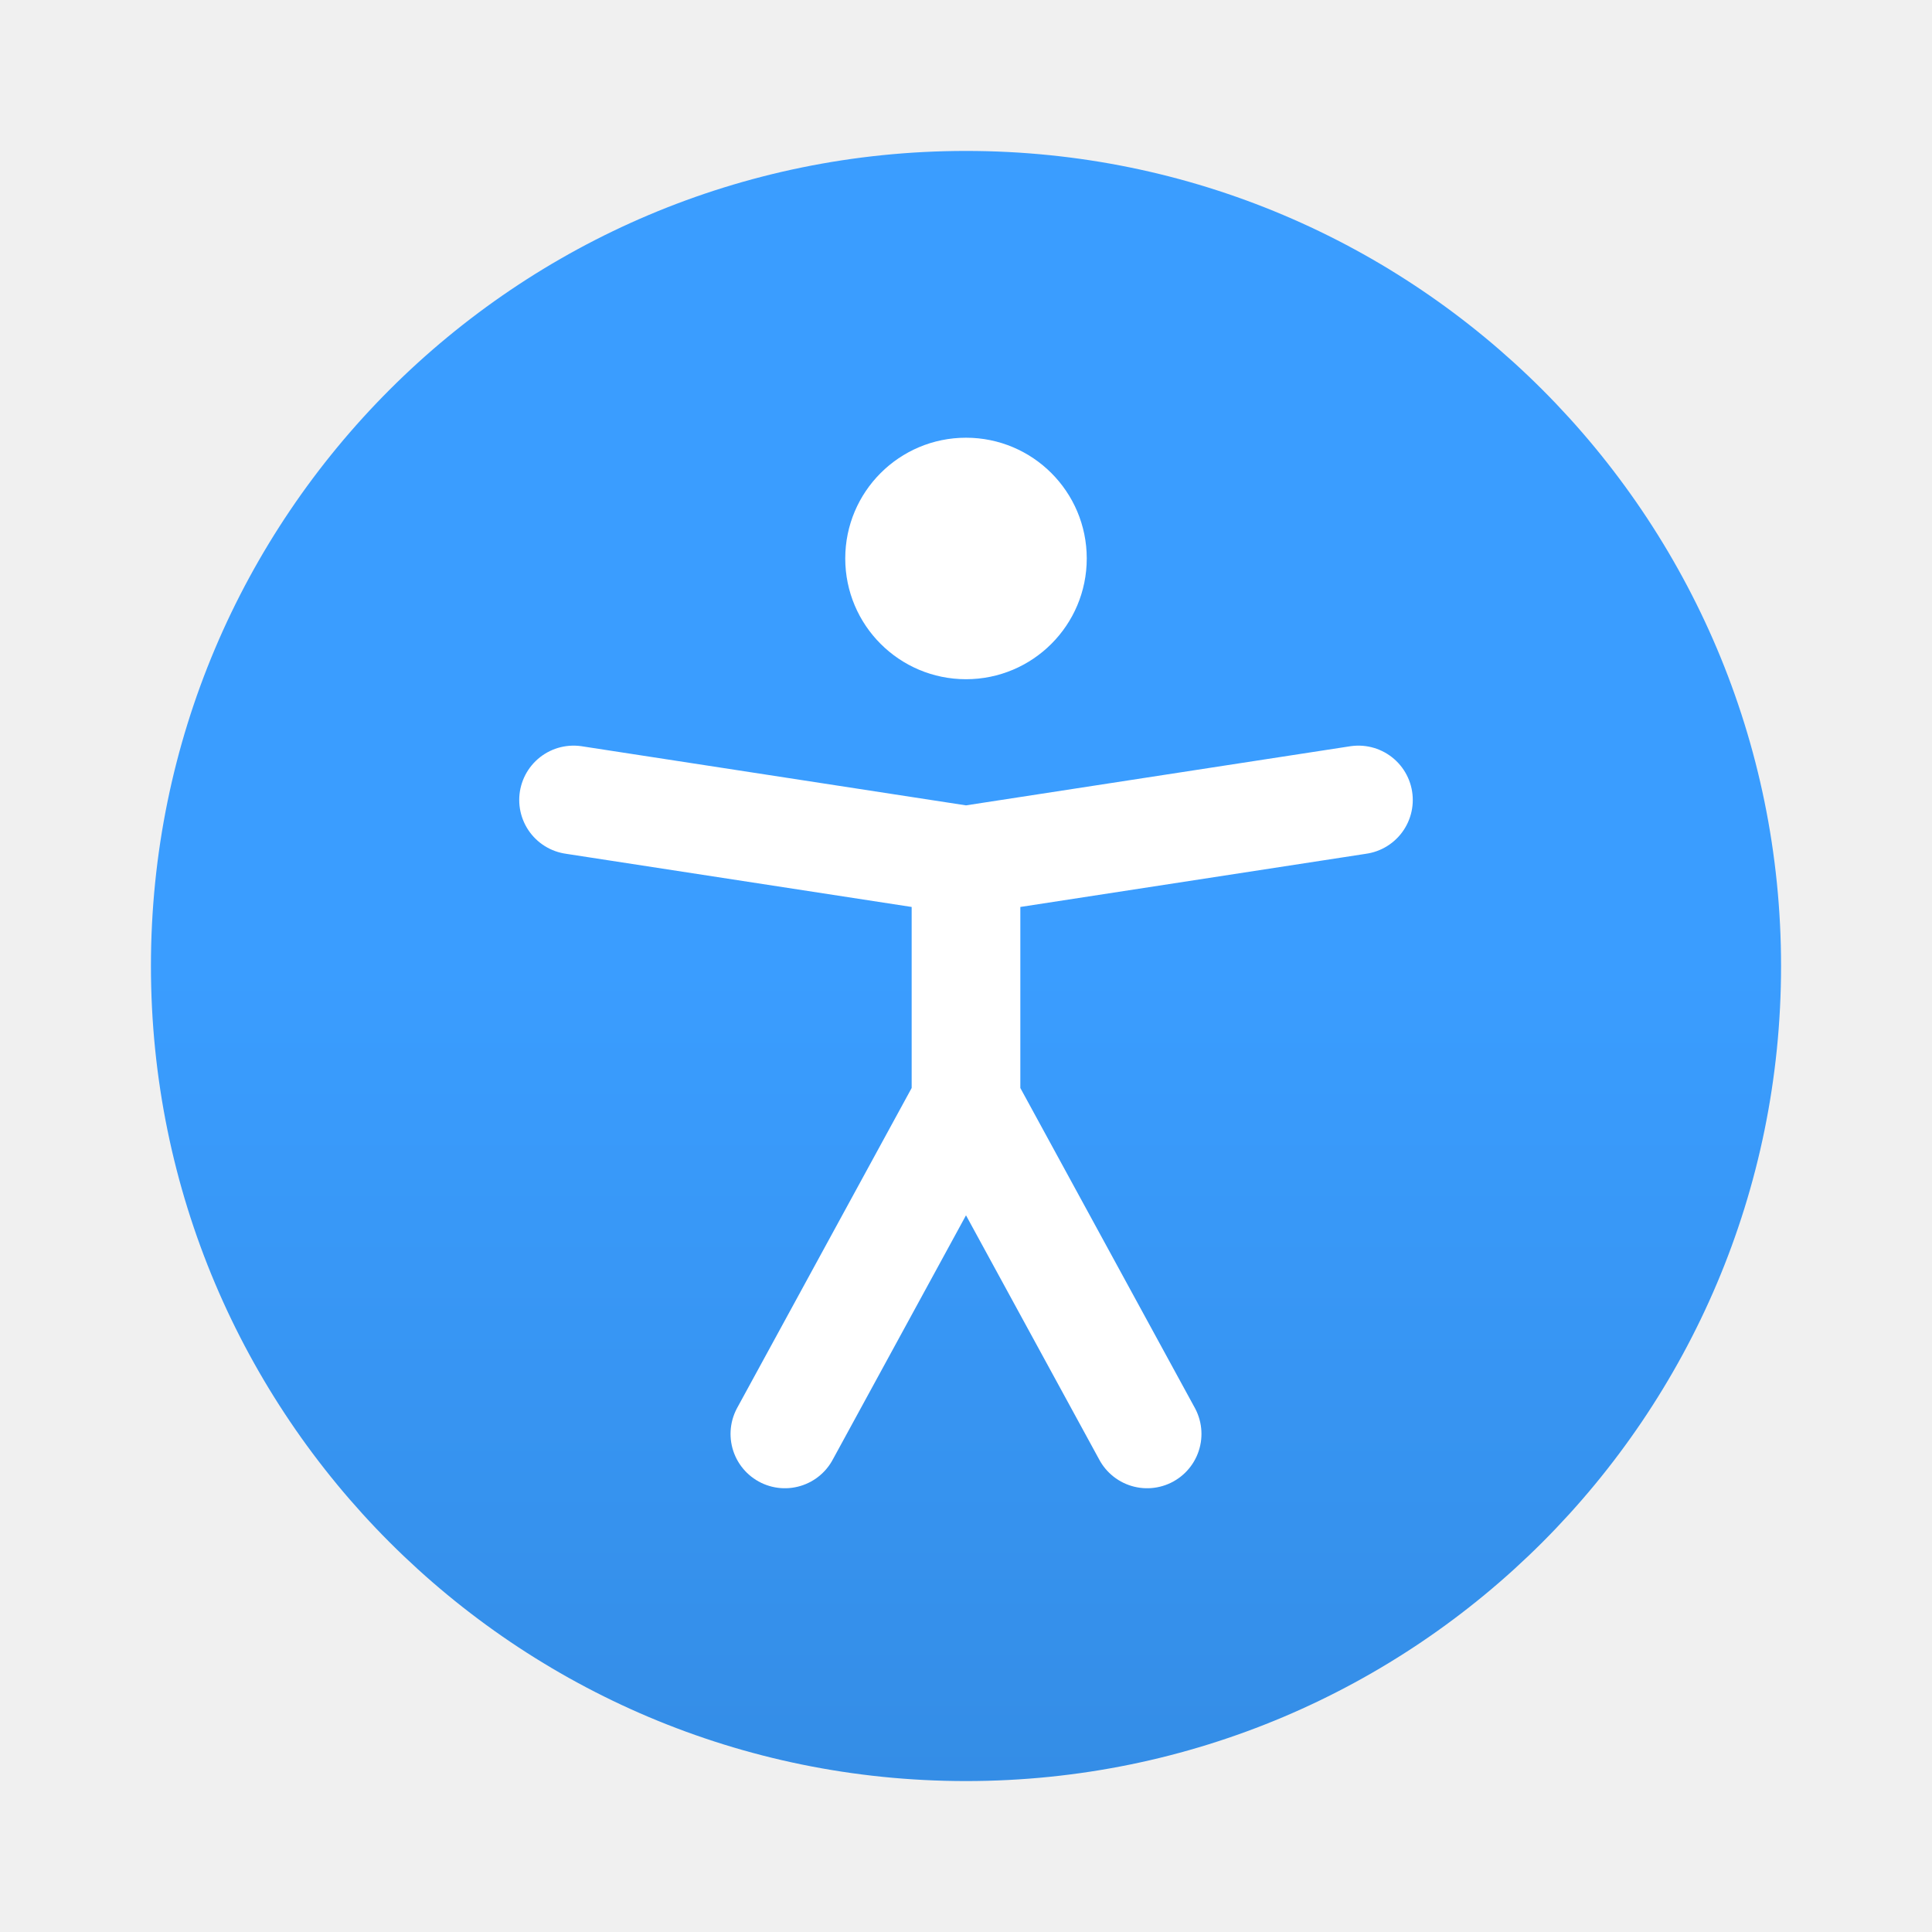
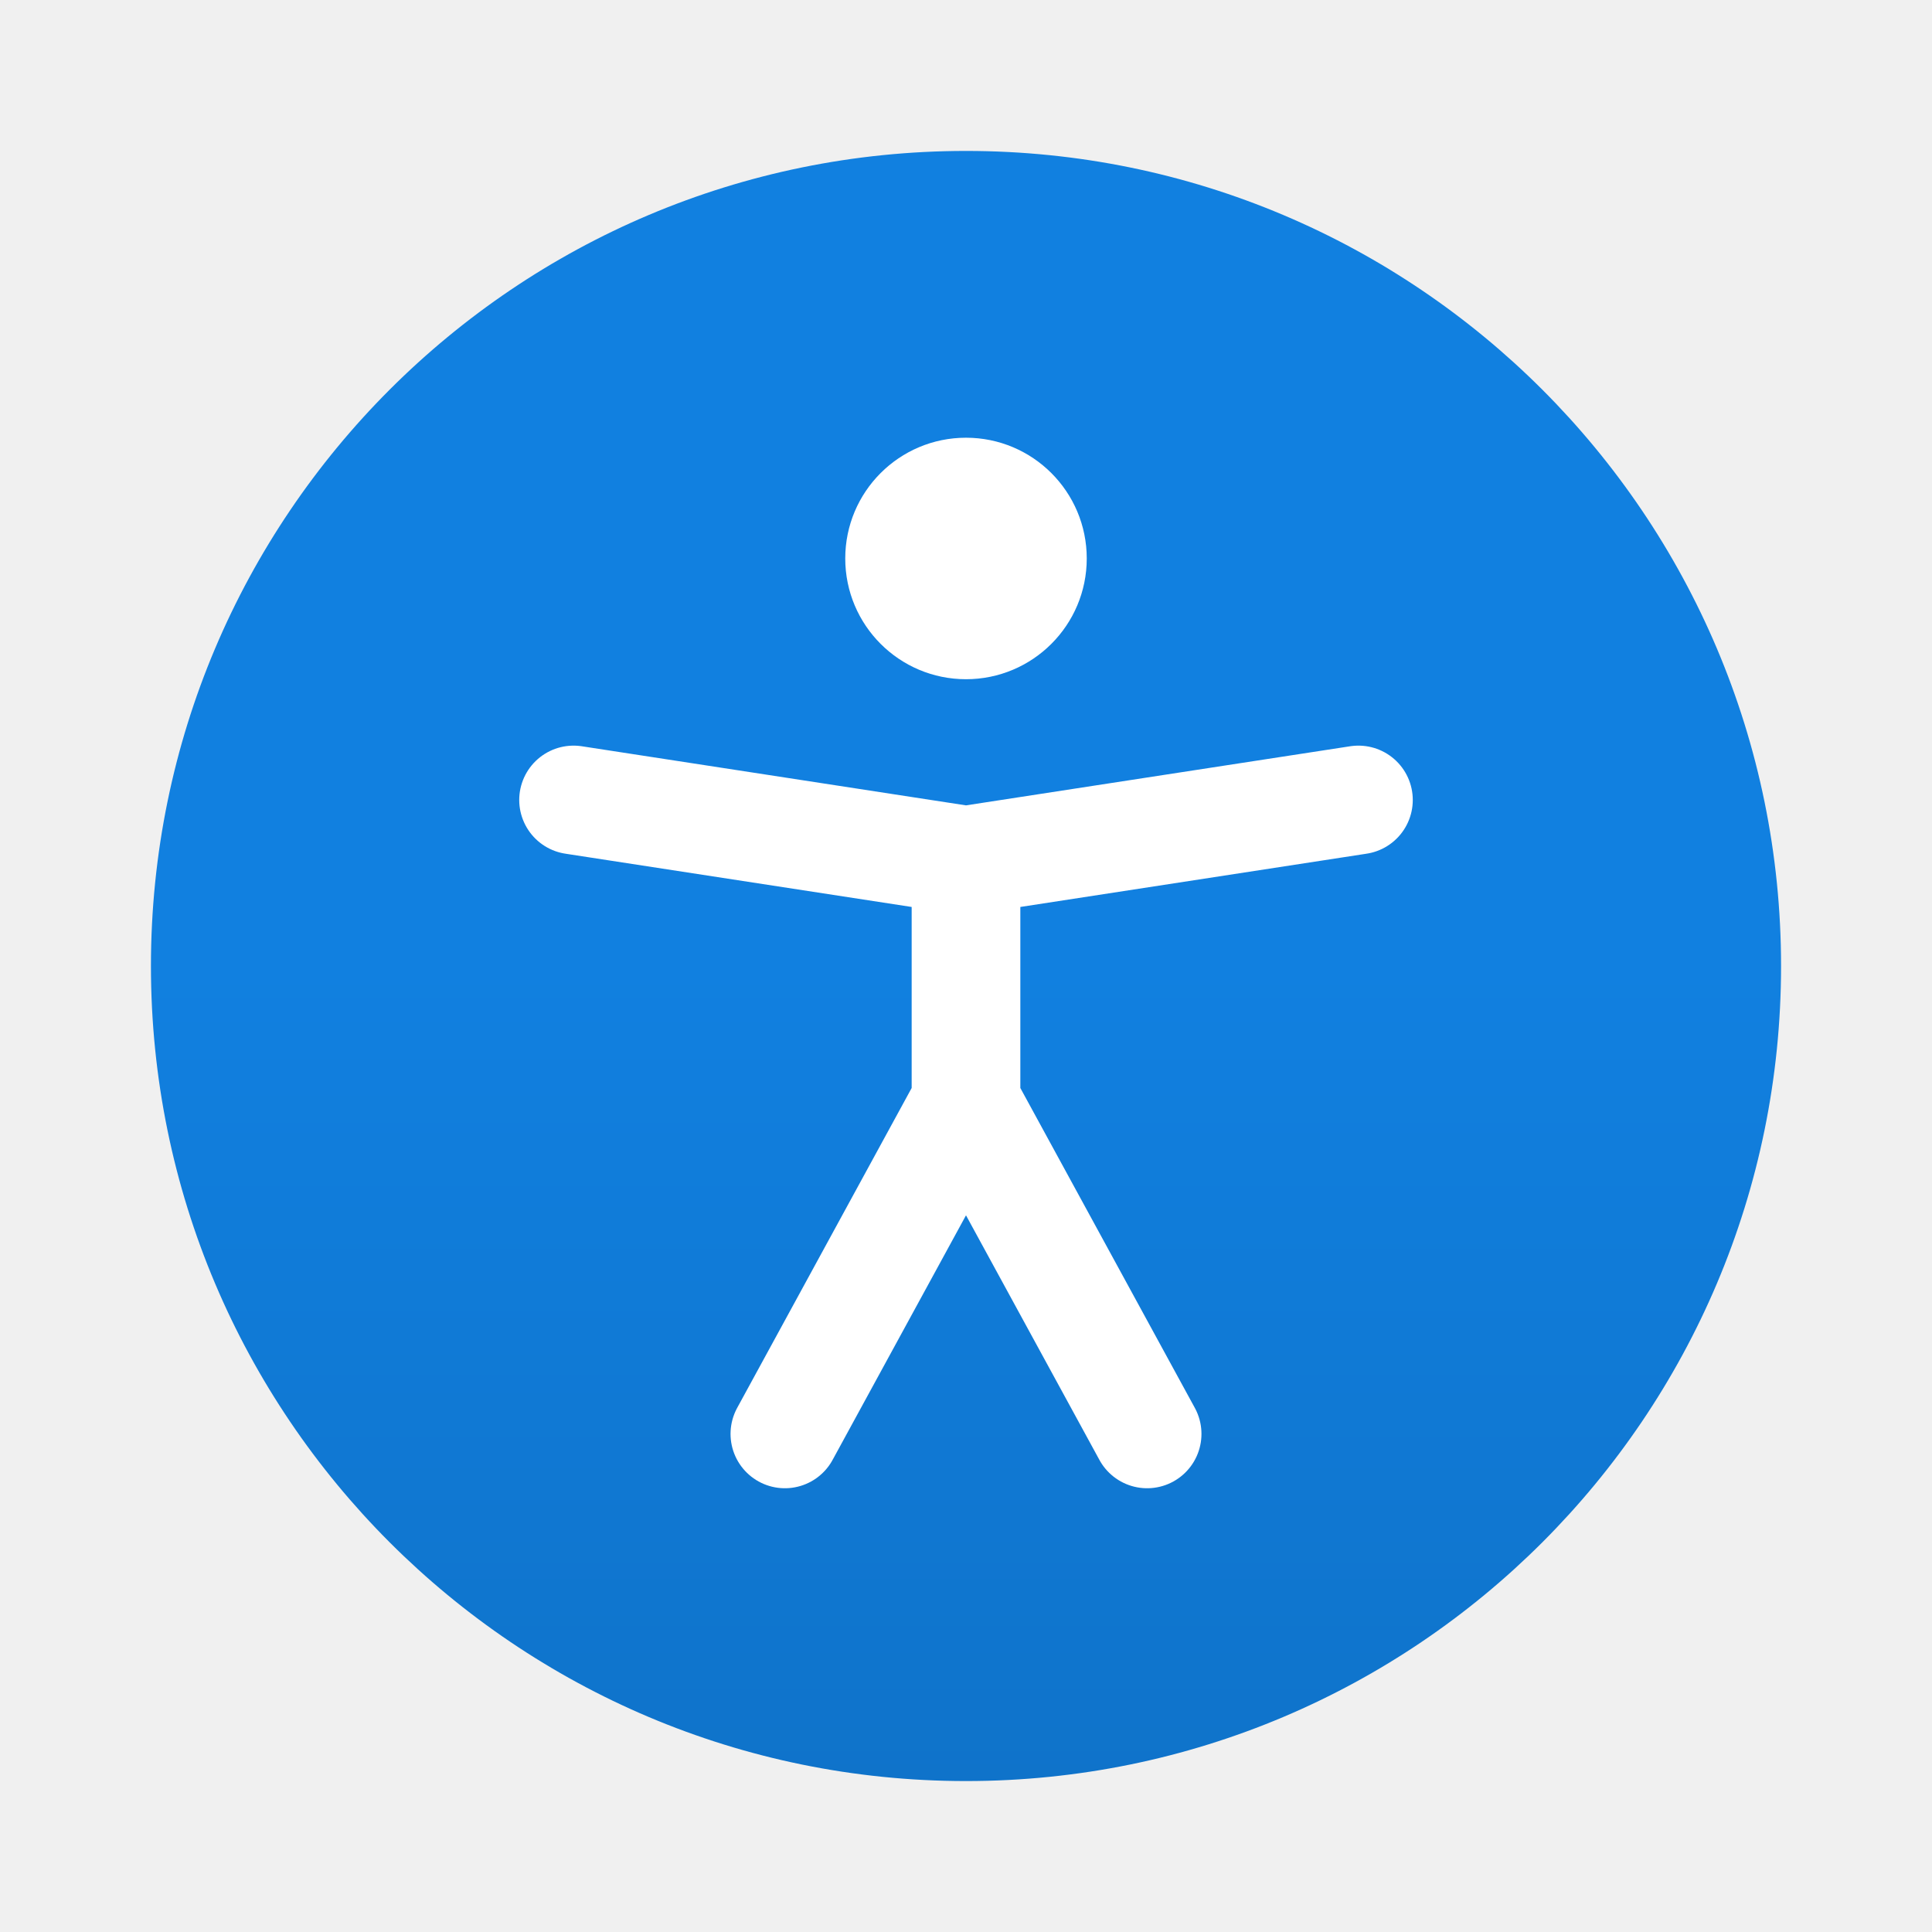
<svg xmlns="http://www.w3.org/2000/svg" width="64" height="64" viewBox="0 0 64 64">
  <defs>
    <linearGradient id="disk-fill" x1="0" y1="0" x2="0" y2="1">
-       <stop offset=".5" stop-color="#3a9dff" />
-       <stop offset="1" stop-color="#348de6" />
+       <stop offset=".5" stop-color="#1180e0" />
+       <stop offset="1" stop-color="#0f73ca" />
    </linearGradient>
  </defs>
  <circle cx="32" cy="32" r="27" fill="url(#disk-fill)" />
  <circle cx="32" cy="18.5" r="4" fill="#fff" />
  <path d="M19 26.5l13 2 13-2M32 28.5v8M32 36.5l-6 11M32 36.5l6 11" fill="none" stroke="#fff" stroke-width="3.6" stroke-linecap="round" stroke-linejoin="round" />
</svg>
